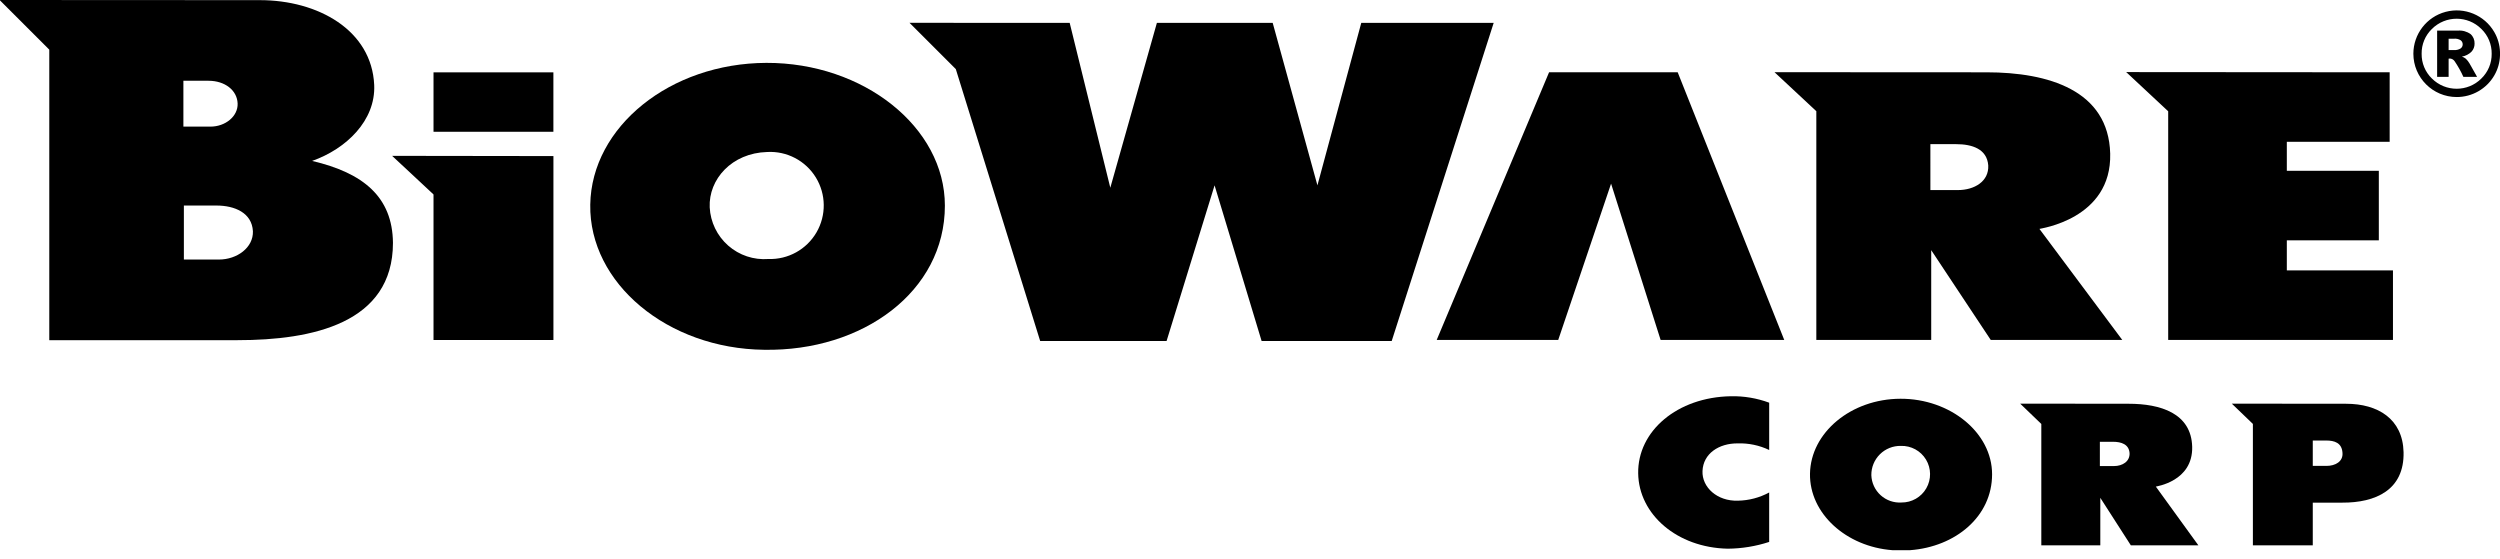
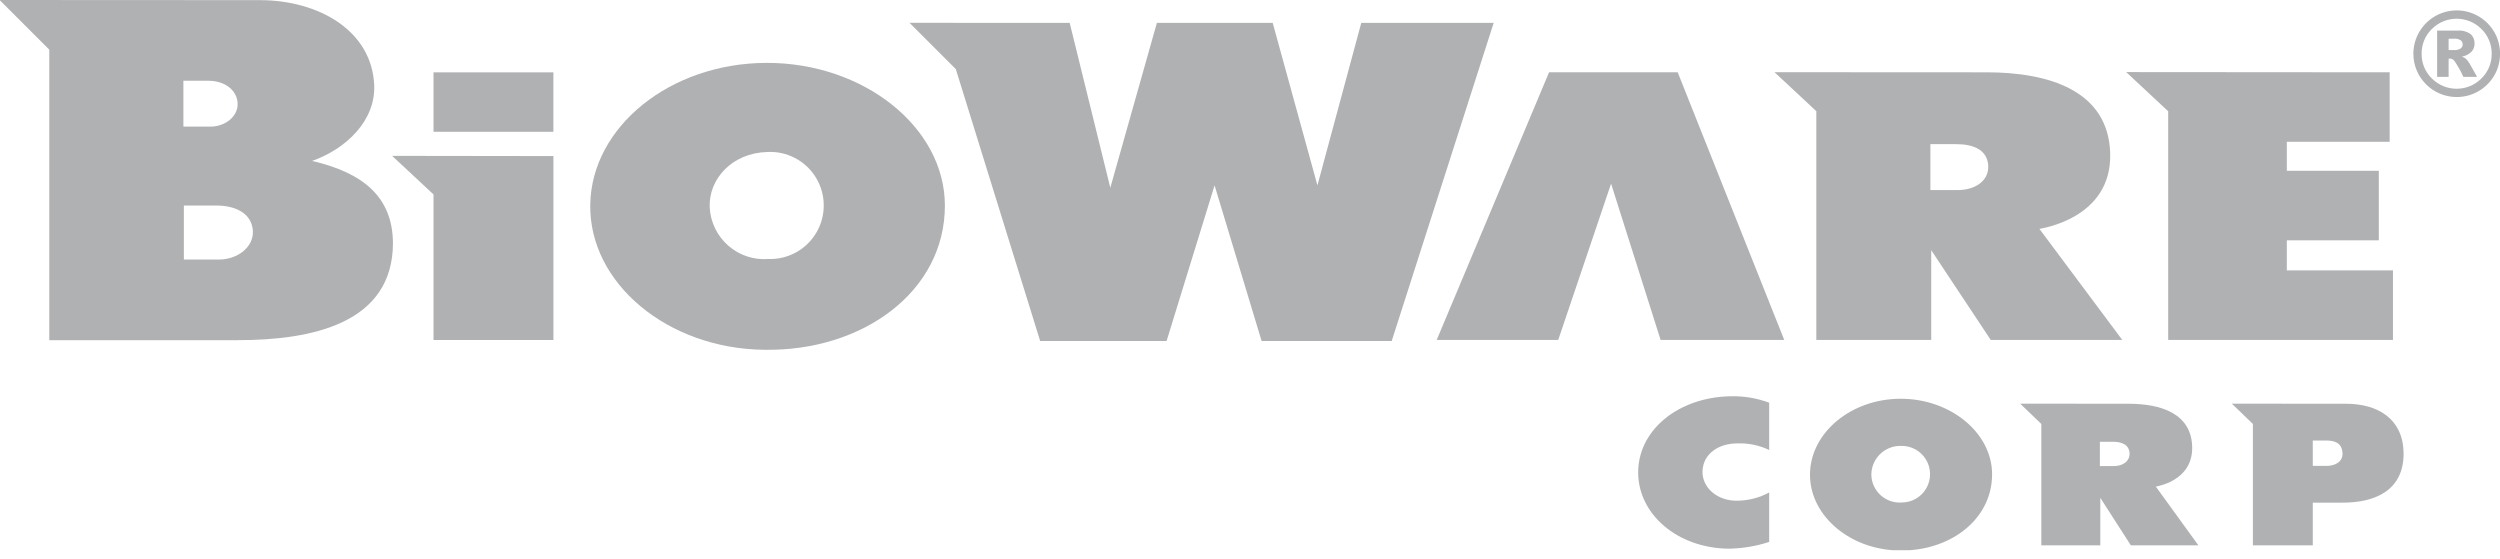
- <svg xmlns="http://www.w3.org/2000/svg" id="bioware-mono" width="300" height="67" viewBox="0 0 300 67">
+ <svg xmlns="http://www.w3.org/2000/svg" id="bioware-mono" width="300" height="67" viewBox="0 0 300 67" fill="#afb1b3">
  <path d="M207.708,47.549c-6.436.107-11.206,4.179-11.126,9.256.076,4.929,4.666,8.911,10.742,9.038a16.365,16.365,0,0,0,4.977-.812V59.097a8.158,8.158,0,0,1-3.743.985c-2.489.086-4.334-1.607-4.258-3.553.079-2.101,1.974-3.342,4.231-3.322a8.148,8.148,0,0,1,3.771.792V48.324A12.456,12.456,0,0,0,207.708,47.549Z" />
  <path d="M228.049,47.85h-0c-5.924.021-10.77,4.051-10.85,9-.073,4.76,4.332,8.756,9.903,9.173h2.097c5.472-.407,9.852-4.039,9.852-9.111C239.05,51.922,234.025,47.829,228.049,47.85ZM228.176,60.3a3.402,3.402,0,0,1-3.615-3.28,3.471,3.471,0,0,1,3.539-3.512,3.397,3.397,0,1,1,.076,6.792Z" />
  <path d="M258.7,58.392c0-.024,4.462-.601,4.362-4.777-.104-4.03-3.819-5.164-7.614-5.164l-13.027-.014,2.537,2.437V65.44h7.079V59.74l3.664,5.7h8.105l-5.105-7.048Zm-5.026-2.464H251.984V53.014h1.59c.975,0,1.898.301,1.974,1.351C255.599,55.371,254.701,55.928,253.674,55.928Z" />
  <path d="M281.532,48.452h0l-13.715-.014,2.53,2.433V65.44h7.186V60.317h3.536c3.999.021,7.462-1.521,7.359-6.059C288.328,50.249,285.324,48.452,281.532,48.452ZM279.196,55.907h-1.663V52.862h1.611c.999,0,1.873.28,1.953,1.459C281.197,55.392,280.223,55.907,279.196,55.907Z" />
  <polygon points="185.888 8.675 172.404 40.792 186.987 40.792 193.329 22.038 199.274 40.792 214.109 40.792 201.324 8.675 185.888 8.675" />
  <path d="M37.453,19.311h0c4.082-1.438,7.632-4.835,7.452-9.108C44.611,3.619,38.162.017,31.18.017L0,0V.048L5.914,5.959v34.861H28.515c8.938,0,18.64-2.008,18.64-11.683C47.097,23.635,43.606,20.752,37.453,19.311ZM22.007,9.692v0H25.024c1.953,0,3.432,1.13,3.491,2.727.059,1.542-1.479,2.775-3.252,2.775H22.007ZM26.268,31.145h-4.203v-6.481h3.906c2.191,0,4.262.871,4.379,3.087C30.409,29.708,28.456,31.145,26.268,31.145Z" />
  <polygon points="163.352 2.748 158.091 22.242 152.724 2.748 138.826 2.748 133.237 22.529 128.363 2.748 109.139 2.737 114.697 8.292 124.82 40.92 139.99 40.92 145.749 22.242 151.393 40.92 167.005 40.92 179.241 2.748 163.352 2.748" />
  <path d="M217.959,40.792h13.787V30.019l7.144,10.774H254.673l-9.941-13.324h0c0-.042,8.693-1.137,8.492-9.035-.197-7.614-7.442-9.757-14.835-9.757l-25.449-.014,5.019,4.68Zm13.687-23.493h3.097c1.898,0,3.698.567,3.847,2.551.097,1.904-1.649,2.959-3.646,2.959H231.647Z" />
  <polygon points="260.183 40.792 287.156 40.792 287.156 32.448 274.419 32.448 274.419 32.448 274.419 28.843 285.459 28.843 285.459 20.5 274.419 20.5 274.419 17.016 286.759 17.016 286.759 8.675 255.14 8.651 260.183 13.355 260.183 40.792" />
  <rect x="52.022" y="8.682" width="14.385" height="7.131" />
  <polygon points="52.022 23.337 52.022 40.799 66.411 40.799 66.411 18.73 47.055 18.702 52.022 23.337" />
  <path d="M91.96,7.545c-11.541.041-20.98,7.656-21.129,17.012-.152,9.436,9.291,17.296,20.877,17.417,11.79.2,21.678-6.968,21.678-17.296C113.387,15.243,103.598,7.507,91.96,7.545Zm.249,23.535h-0a6.547,6.547,0,0,1-7.044-6.197c-.149-3.363,2.648-6.522,6.892-6.643a6.427,6.427,0,1,1,.152,12.84Z" />
  <path d="M299.316,3.85a5.205,5.205,0,0,0-9.712,2.599,5.204,5.204,0,0,0,5.202,5.195,5.201,5.201,0,0,0,4.511-2.596A5.066,5.066,0,0,0,300,6.667V6.233A5.088,5.088,0,0,0,299.316,3.85ZM297.767,9.419a4.201,4.201,0,0,1-5.941,0,4.05,4.05,0,0,1-1.23-2.969,4.058,4.058,0,0,1,1.23-2.973,4.201,4.201,0,0,1,5.941,0A4.061,4.061,0,0,1,299.001,6.45,4.054,4.054,0,0,1,297.767,9.419Z" />
  <path d="M295.904,7.051a1.466,1.466,0,0,0-.473-.259,2.135,2.135,0,0,0,1.151-.591,1.388,1.388,0,0,0,.366-.964,1.461,1.461,0,0,0-.473-1.141,2.284,2.284,0,0,0-1.531-.422h-2.489l-0,0v5.551h1.379V7.041a1.364,1.364,0,0,1,.173-.017.737.737,0,0,1,.539.308,12.436,12.436,0,0,1,1.061,1.894h1.645q-.892-1.581-.906-1.607A2.605,2.605,0,0,0,295.904,7.051Zm-.629-1.237a1.37,1.37,0,0,1-.843.194h-.598V4.645h.657a1.272,1.272,0,0,1,.795.19.611.611,0,0,1,.238.491A.595.595,0,0,1,295.275,5.814Z" />
</svg>
